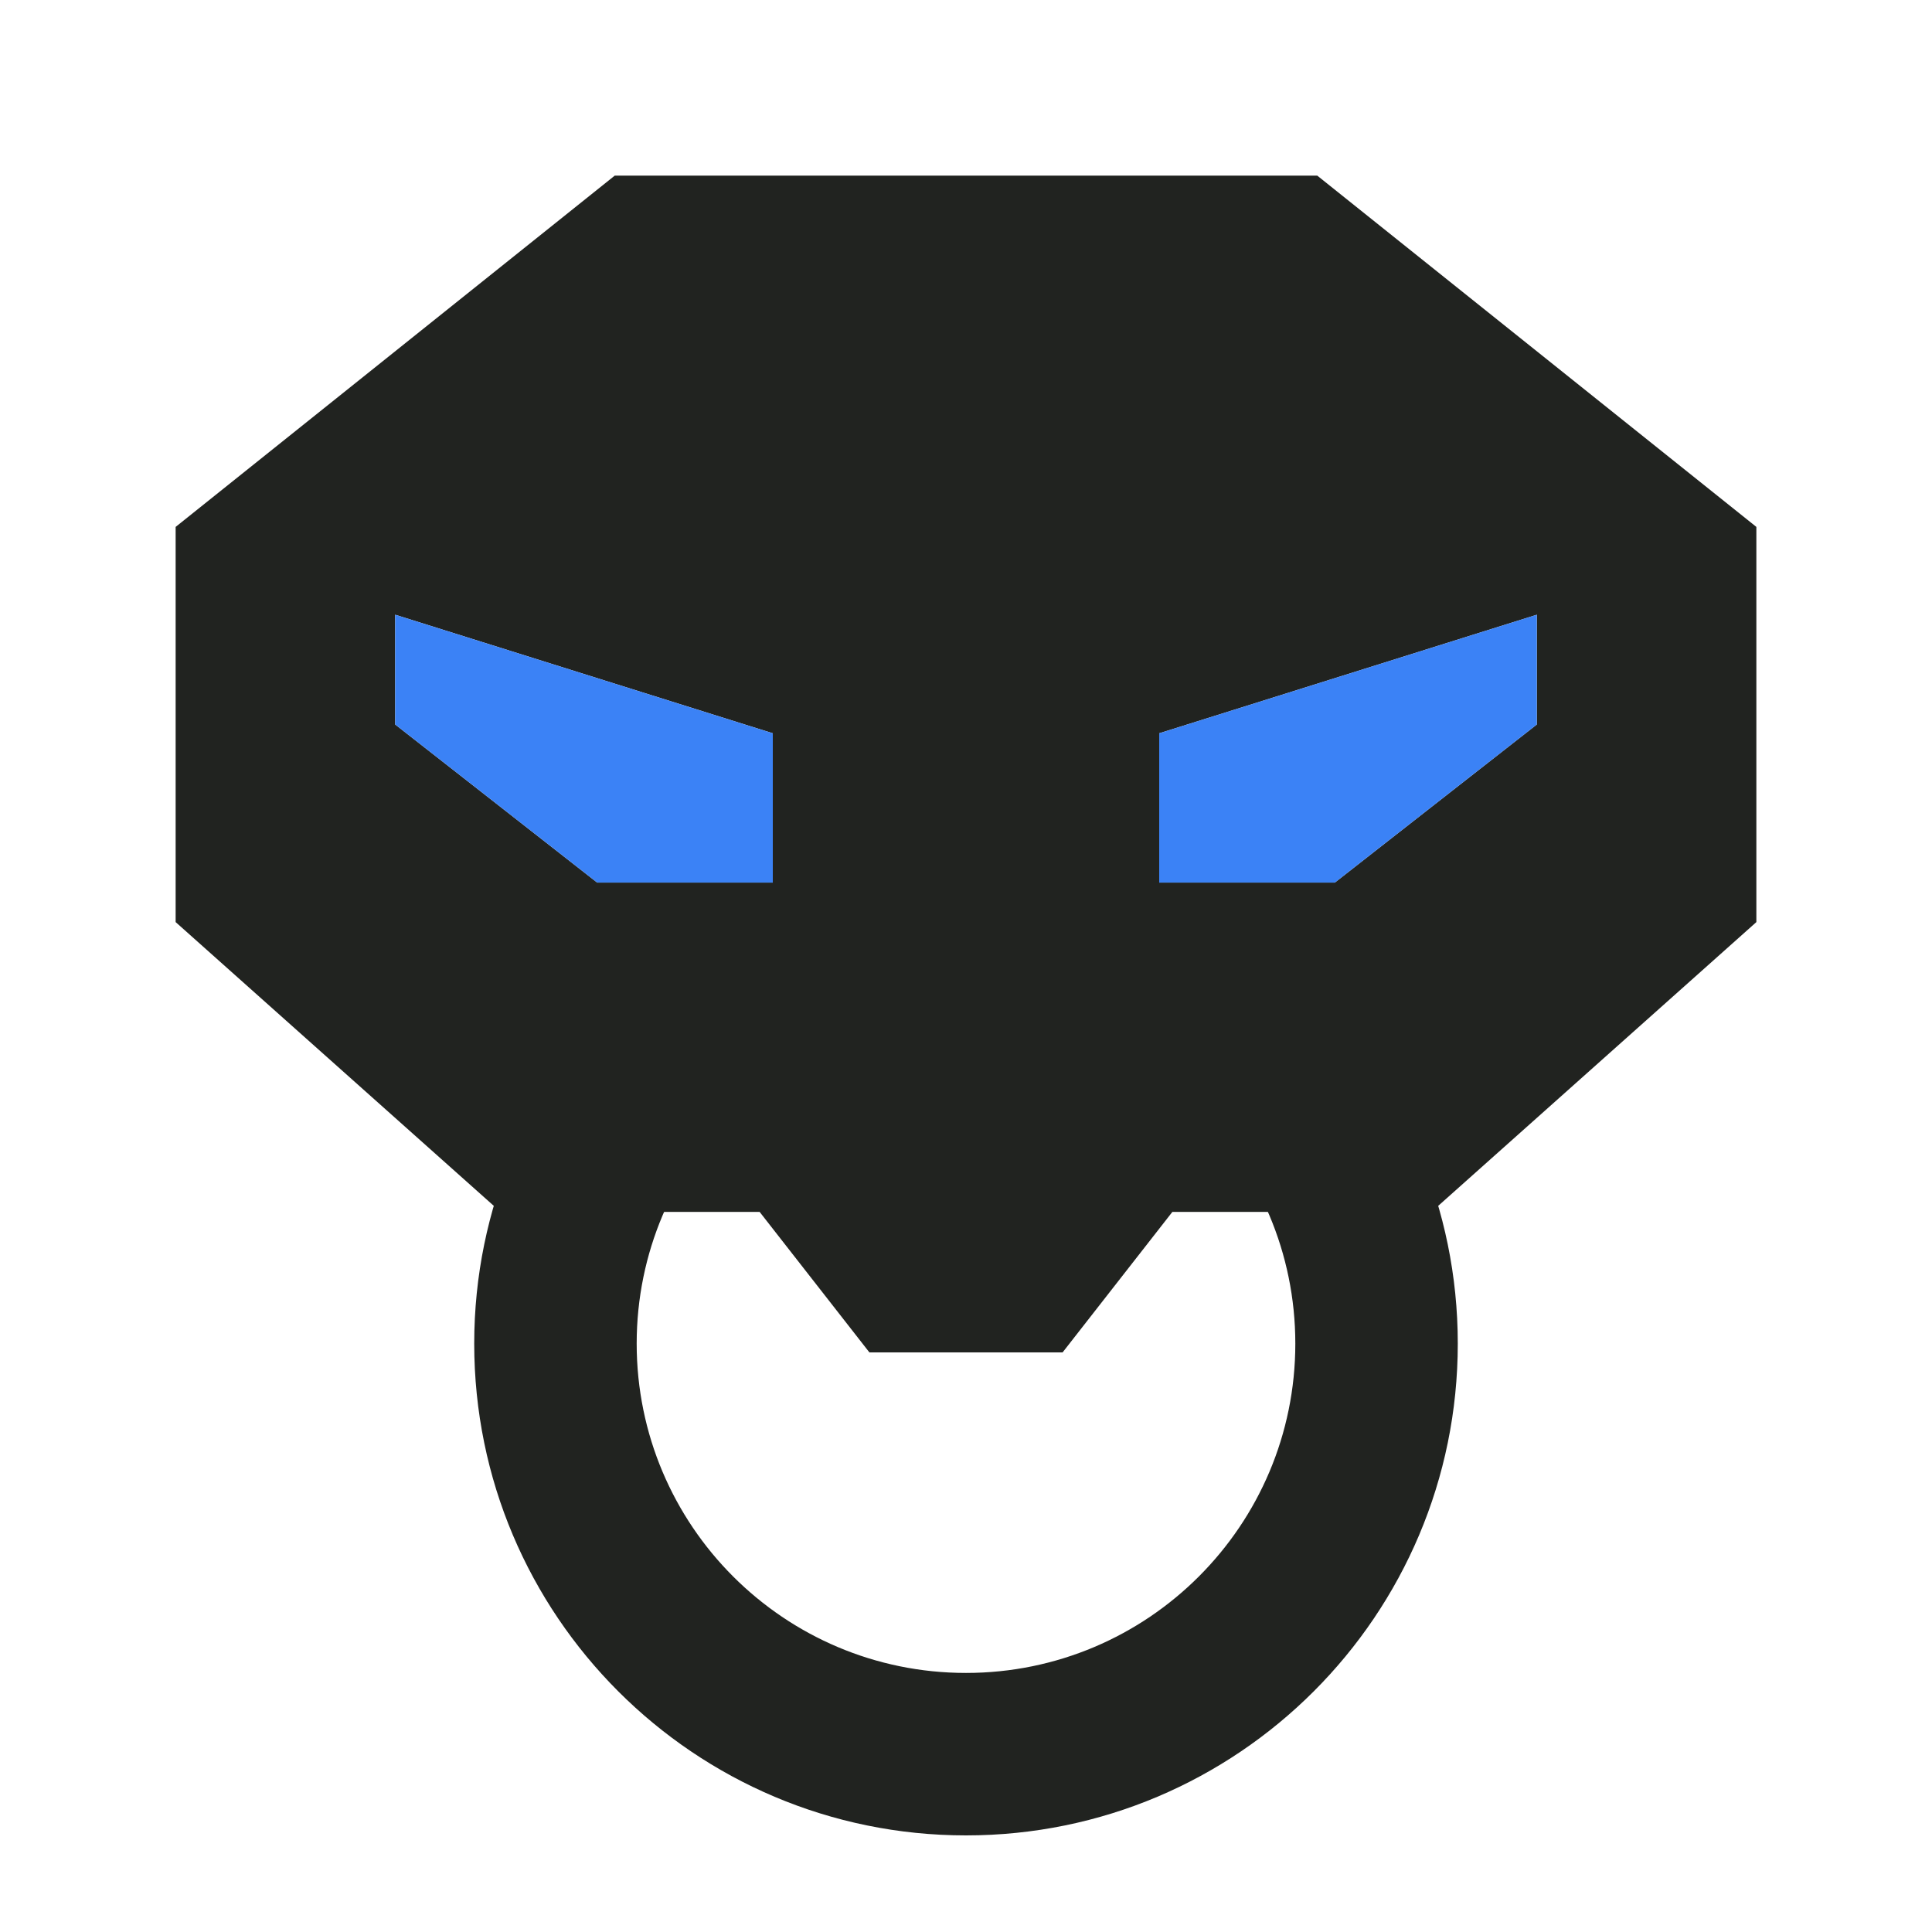
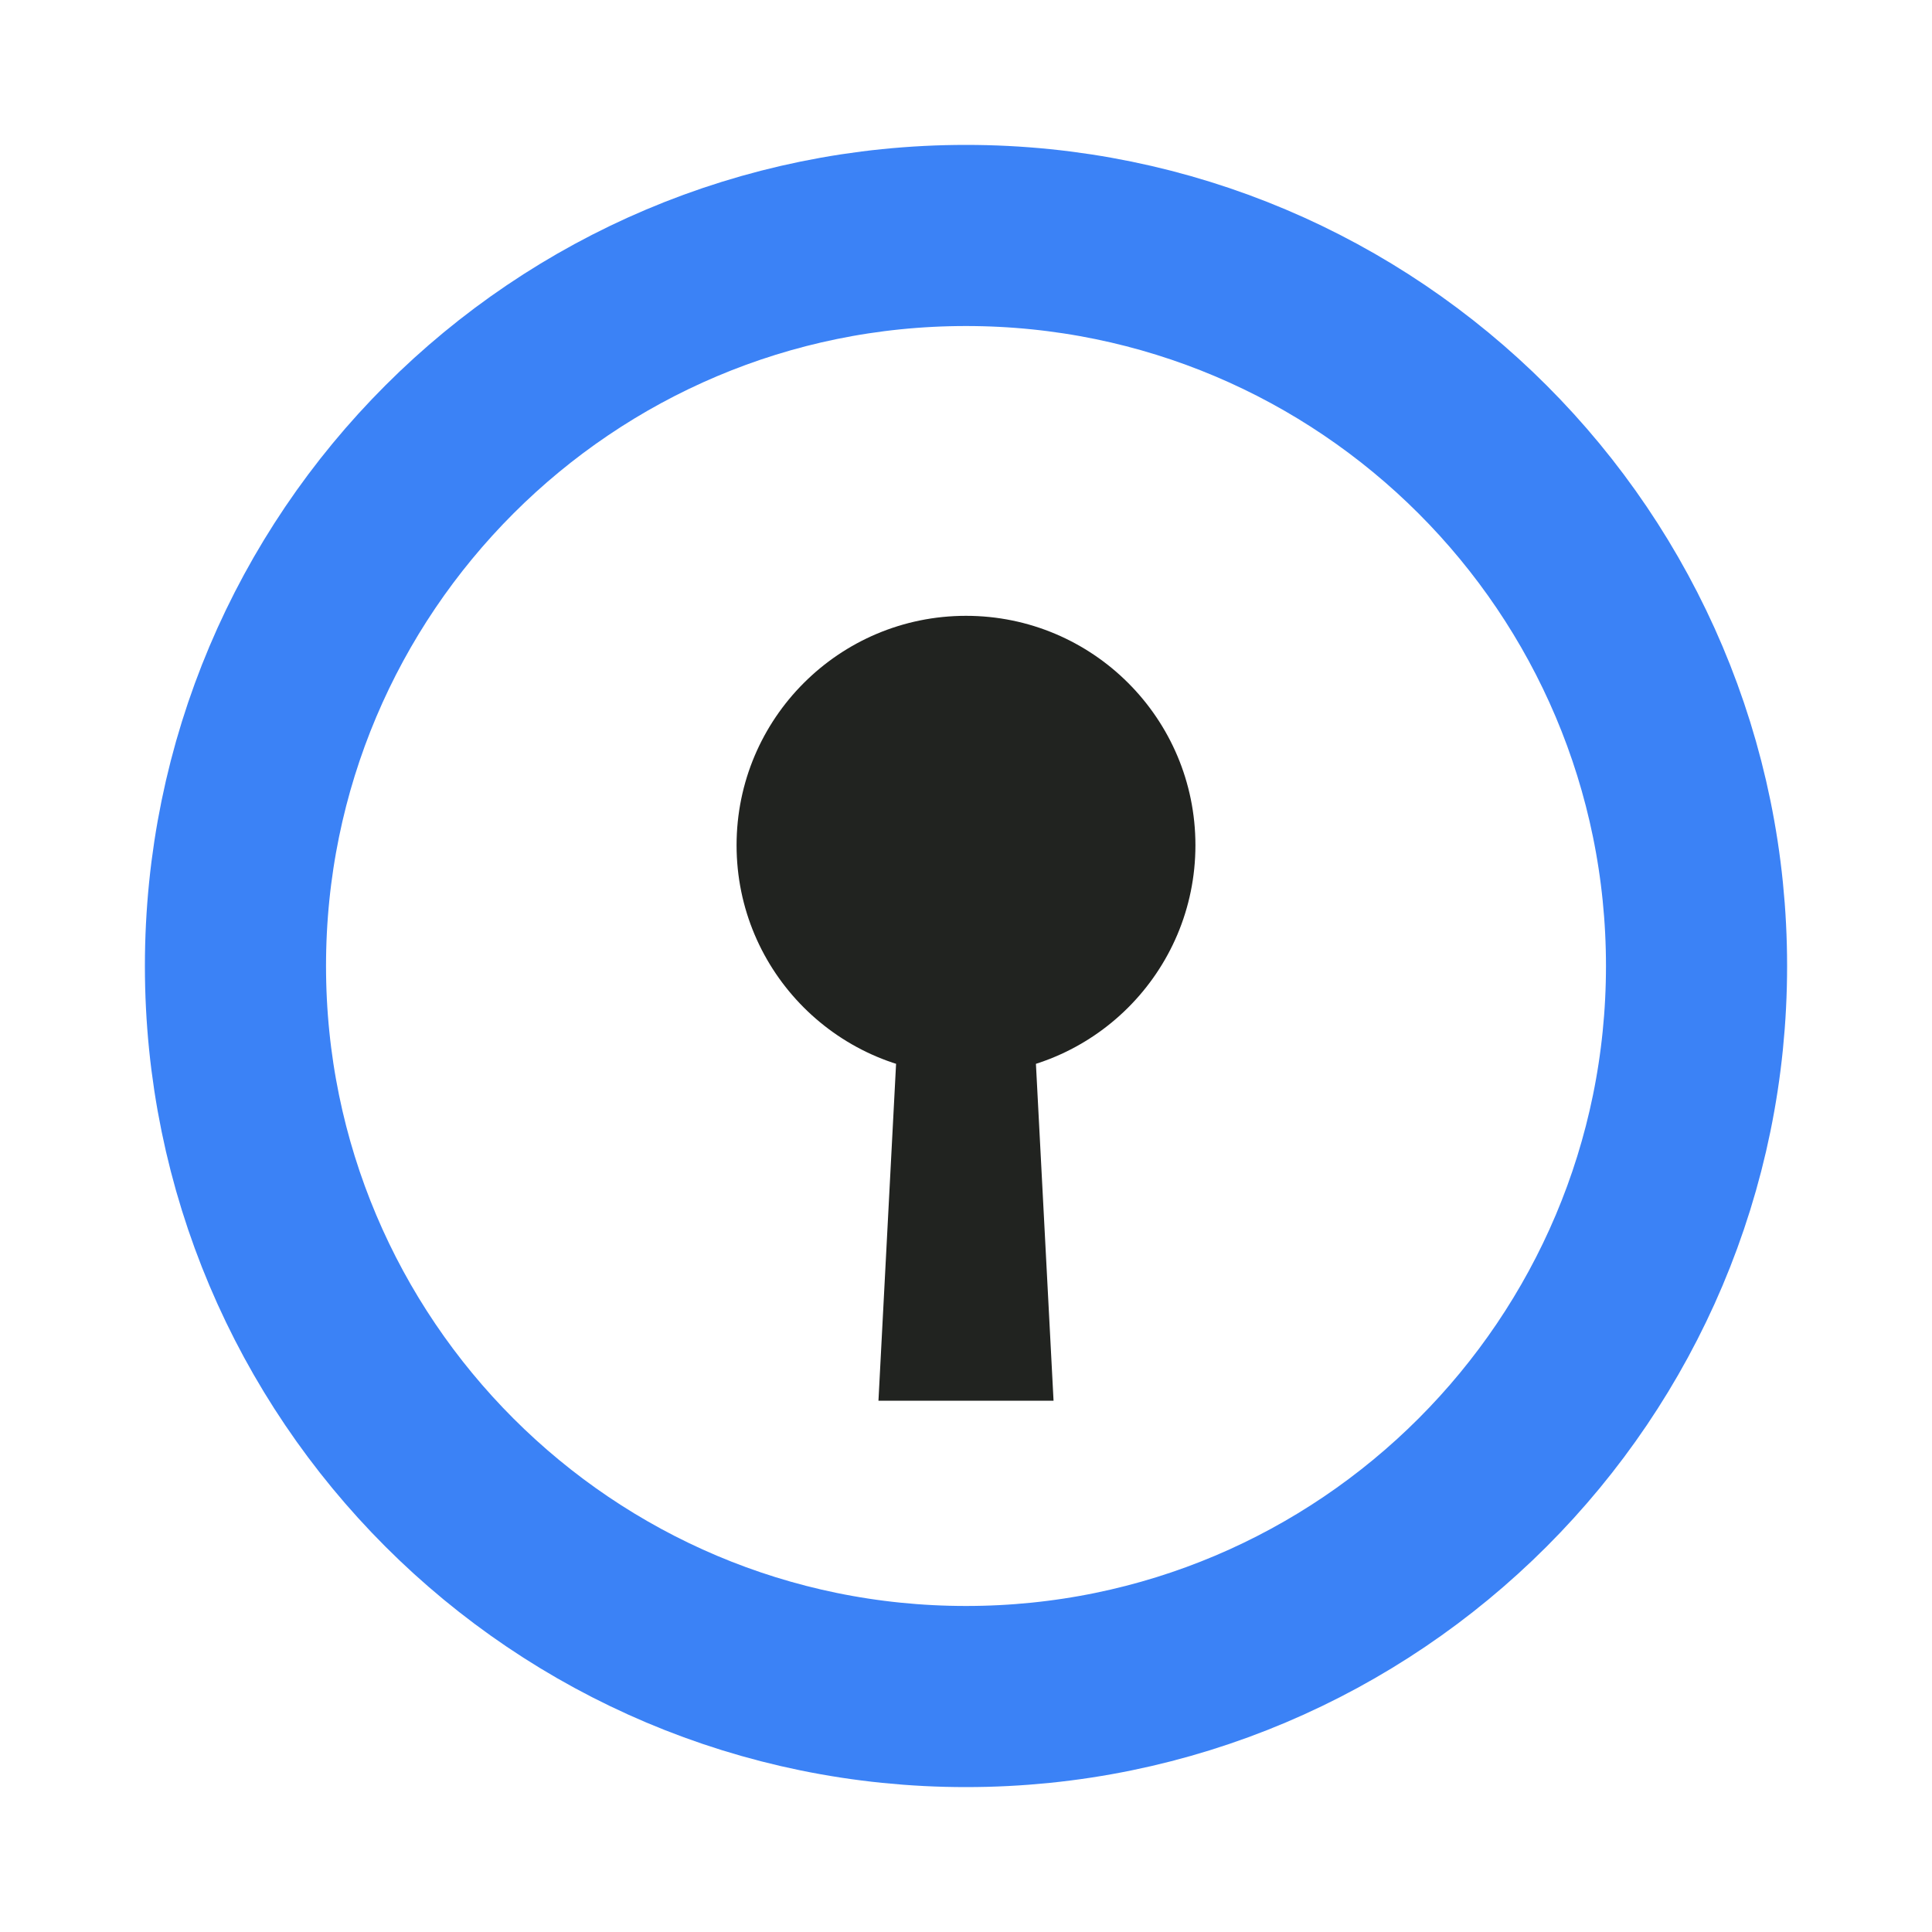
- <svg xmlns="http://www.w3.org/2000/svg" width="22" height="22" viewBox="0 0 22 22">
+ <svg xmlns="http://www.w3.org/2000/svg" width="22" height="22" viewBox="0 0 16 16">
  <style id="current-color-scheme">.ColorScheme-Text { color: #212320; }</style>
-   <g class="ColorScheme-Text" fill="currentColor" fill-rule="evenodd">
-     <path d="           M11 9.7a5.6 5.6 0 1 1 0 11.2 5.6 5.6 0 1 1 0-11.2Z           M11 11.55a3.75 3.75 0 1 0 0 7.5 3.75 3.75 0 1 0 0-7.5Z" />
-     <path d="           M7 2h8l5 4v4.5l-3.7 3.3h-2.95L12.1 15.4H9.9l-1.25-1.6H5.7L2 10.5V6Z           M4.5 7l4.3 1.35v1.7h-2L4.5 8.25Z           M17.5 7l-4.3 1.35v1.7h2l2.3-1.8Z" />
-     <path d="M4.5 7l4.3 1.35v1.7h-2L4.5 8.25Z" fill="#3b82f6" />
-     <path d="M17.5 7l-4.3 1.35v1.7h2l2.3-1.8Z" fill="#3b82f6" />
+   <circle cx="8" cy="8" r="6.05" fill="none" stroke="#3b82f6" stroke-width="1.5" />
+   <g class="ColorScheme-Text" fill="currentColor" stroke-linejoin="round">
+     <circle cx="8" cy="7" r="1.9" />
+     <path d="M7.45 8.254L8.55 8.254L8.725 11.6L7.275 11.6Z" />
  </g>
</svg>
